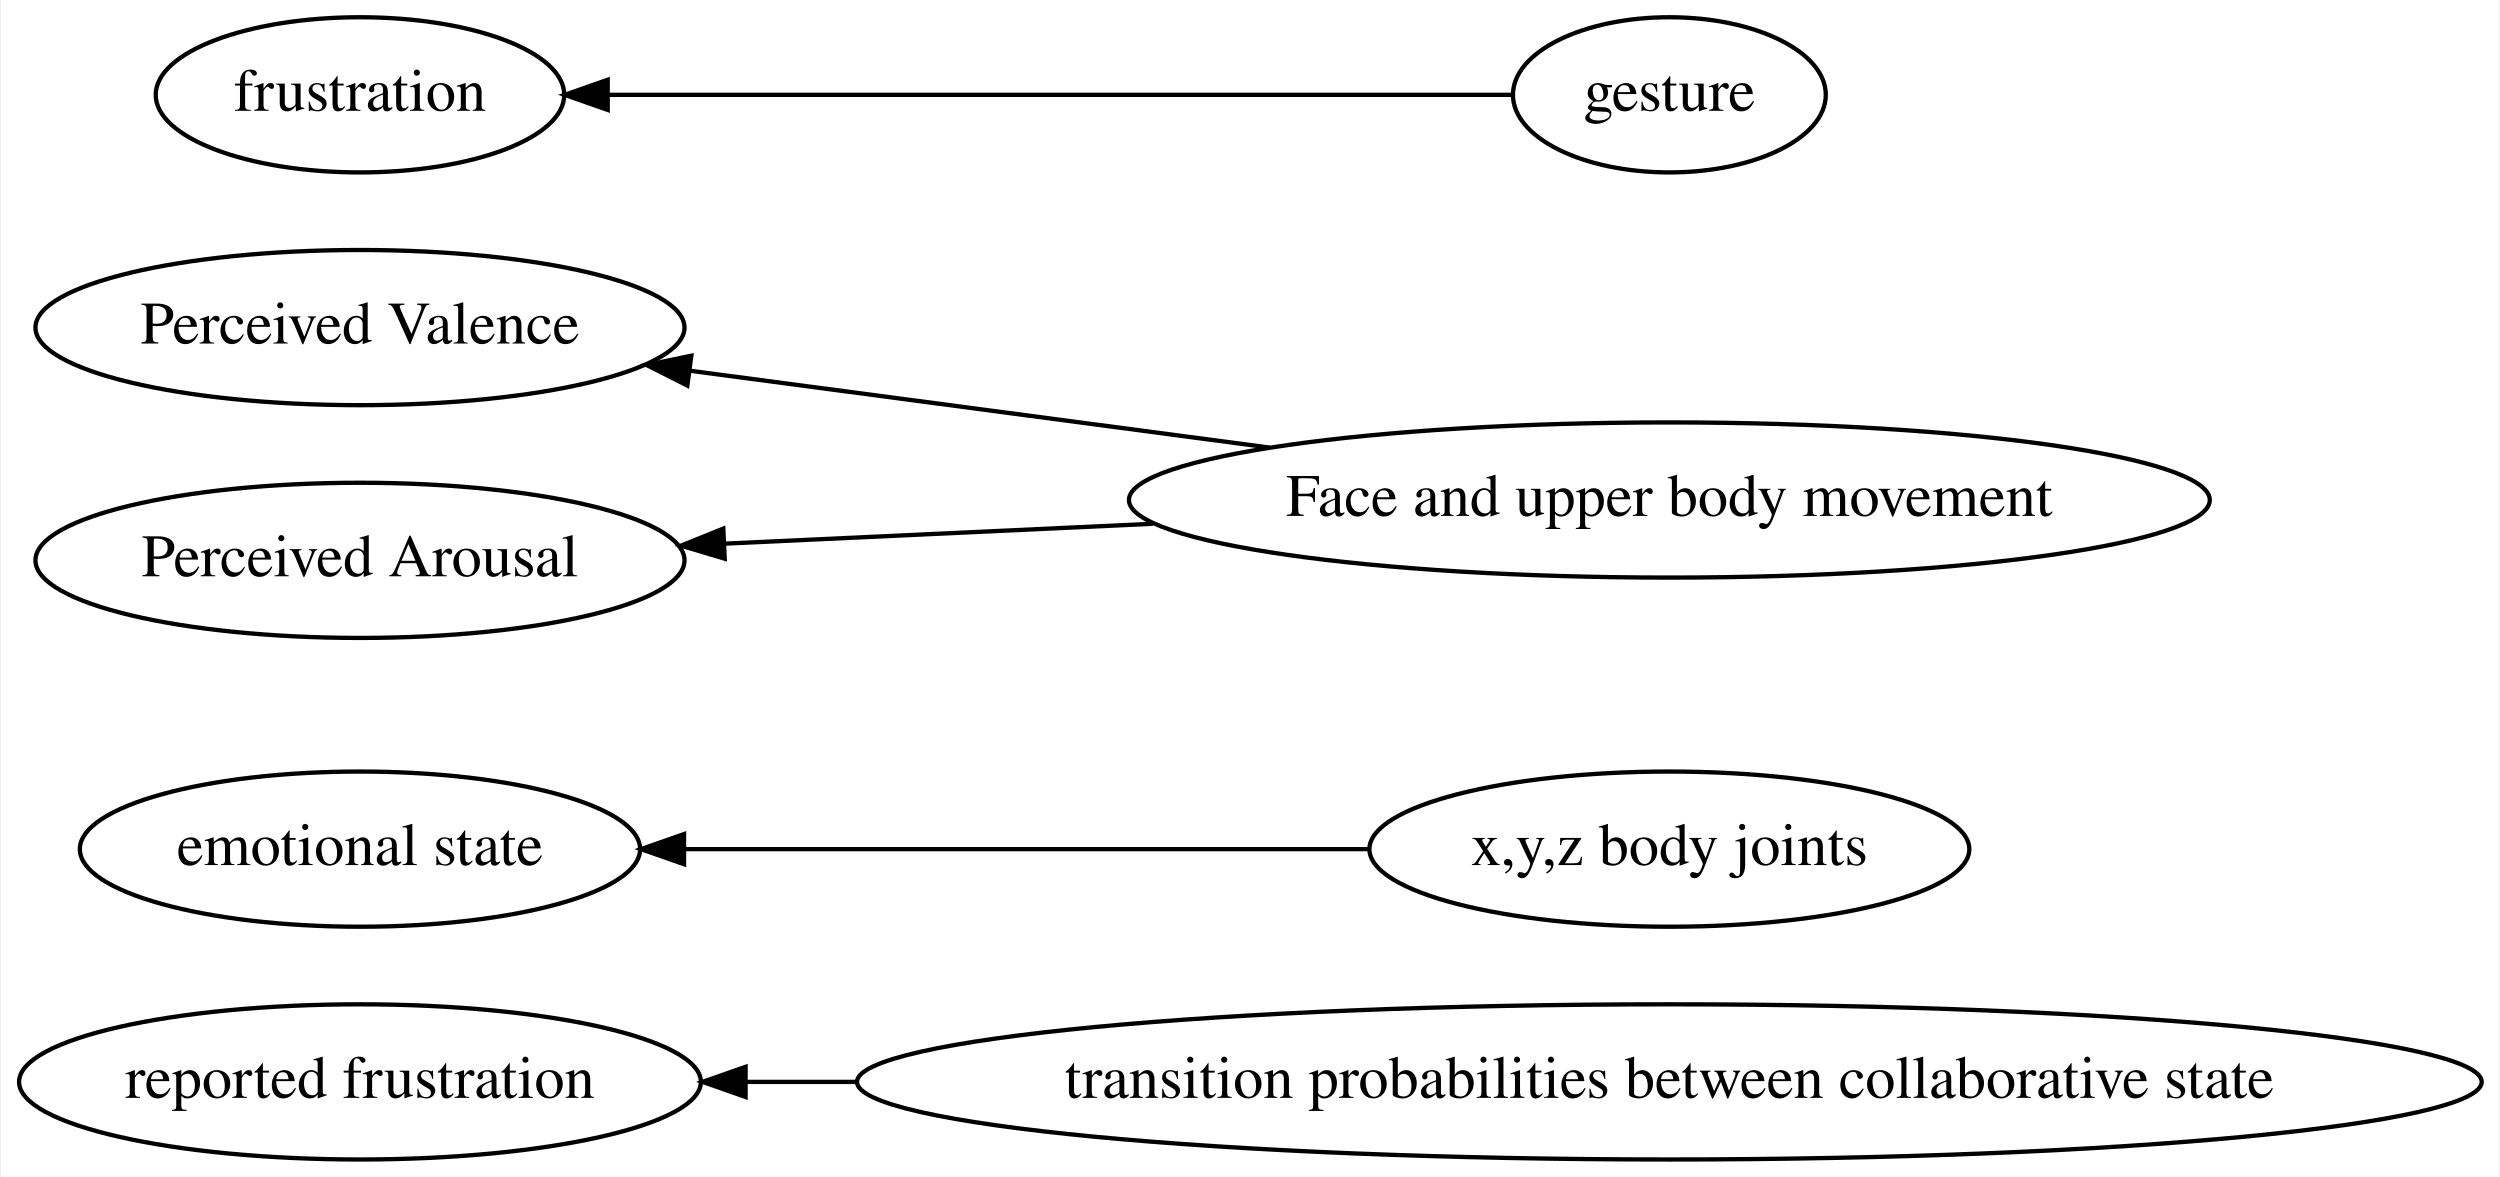
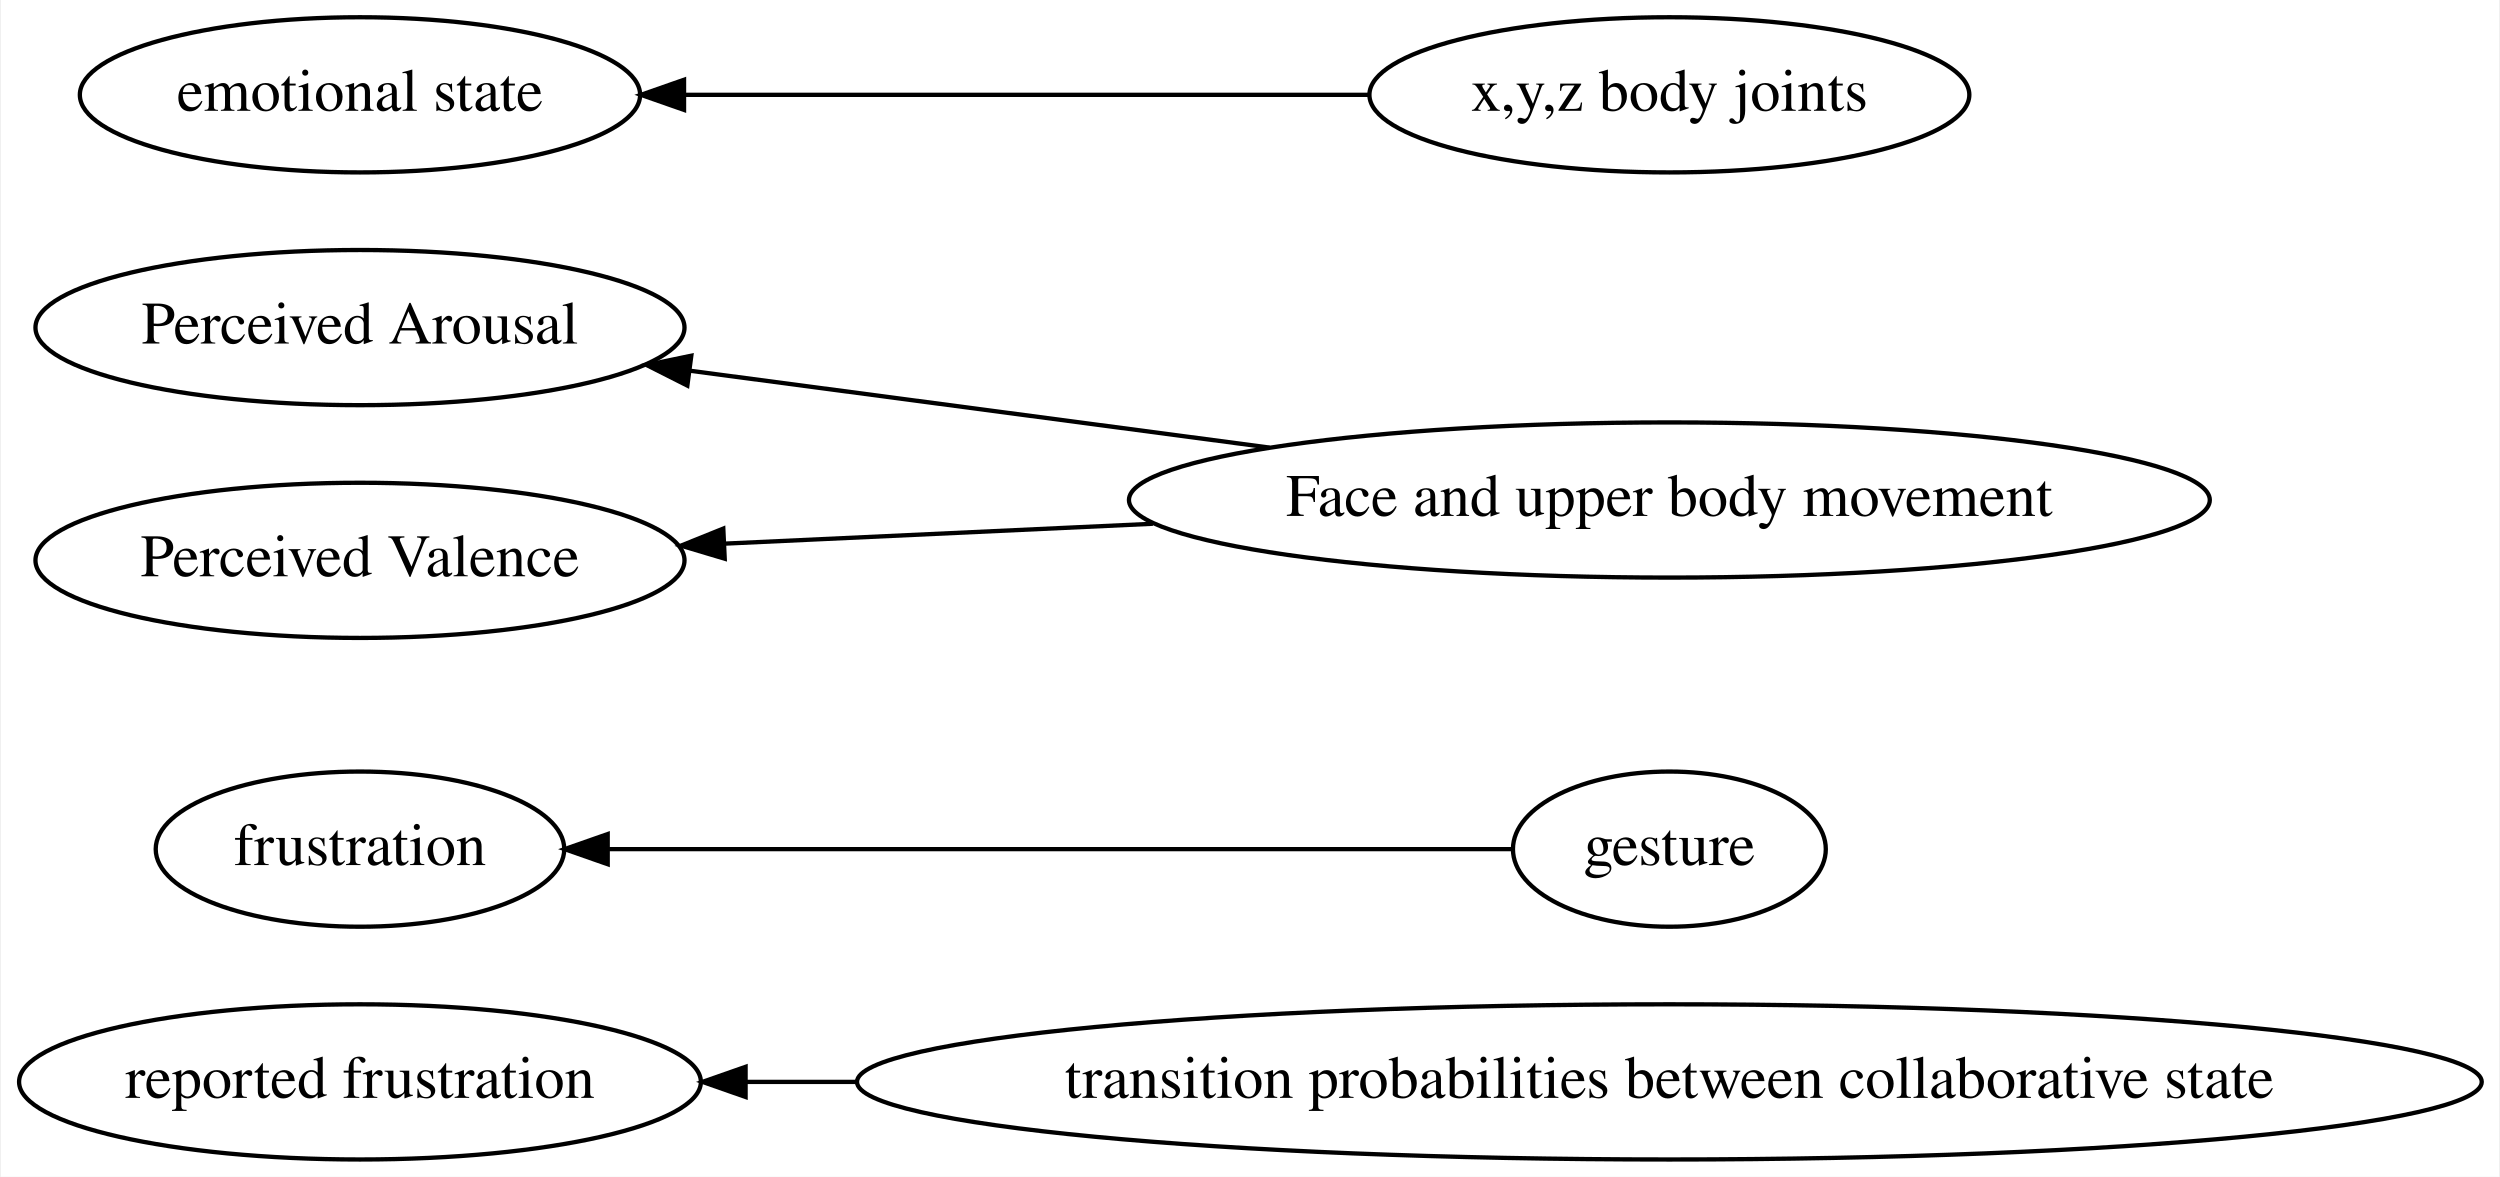
<svg xmlns="http://www.w3.org/2000/svg" xmlns:xlink="http://www.w3.org/1999/xlink" width="580pt" height="273pt" viewBox="0.00 0.00 579.55 273.00">
  <g id="graph0" class="graph" transform="scale(1 1) rotate(0) translate(4 269)">
    <polygon fill="white" stroke="transparent" points="-4,4 -4,-269 575.55,-269 575.55,4 -4,4" />
    <g id="node1" class="node">
      <g id="a_node1">
-         <a xlink:href="https://scholar.google.com/scholar?hl=en&amp;q=Using%20Motion%20Sensors%20to%20Understand%20Collaborative%20Interactions%20in%20Digital%20Fabrication%20Labs" xlink:title="transition probabilities between collaborative state">
+         <a xlink:href="https://scholar.google.com/scholar?hl=en&amp;q=Using%20Motion%20Sensors%20to%20Understand%20Collaborative%20Interactions%20in%20Digital%20Fabrication%20Labs" xlink:title="transition probabilities between collaborative state" target="_blank">
          <ellipse fill="none" stroke="black" cx="383.07" cy="-18" rx="188.47" ry="18" />
          <text text-anchor="middle" x="383.07" y="-14.3" font-family="Times,serif" font-size="14.00">transition probabilities between collaborative state</text>
        </a>
      </g>
    </g>
-     <g id="node9" class="node">
+     <g id="node5" class="node">
      <ellipse fill="none" stroke="black" cx="79.29" cy="-18" rx="79.09" ry="18" />
      <text text-anchor="middle" x="79.29" y="-14.3" font-family="Times,serif" font-size="14.00">reported frustration</text>
    </g>
    <g id="edge4" class="edge">
      <path fill="none" stroke="black" d="M194.38,-18C185.7,-18 177.19,-18 168.98,-18" />
      <polygon fill="black" stroke="black" points="168.75,-14.5 158.75,-18 168.75,-21.5 168.75,-14.5" />
    </g>
    <g id="node2" class="node">
      <g id="a_node2">
-         <a xlink:href="https://scholar.google.com/scholar?hl=en&amp;q=Machine%20learning%20classification%20of%20design%20team%20members’%20body%20language%20patterns%20for%20real%20time%20emotional%20state%20detection" xlink:title="x,y,z body joints">
-           <ellipse fill="none" stroke="black" cx="383.07" cy="-72" rx="69.59" ry="18" />
-           <text text-anchor="middle" x="383.07" y="-68.3" font-family="Times,serif" font-size="14.00">x,y,z body joints</text>
+         <a xlink:href="https://scholar.google.com/scholar?hl=en&amp;q=The%20Additive%20Value%20of%20Multimodal%20Features%20for%20Predicting%20Engagement,%20Frustration,%20and%20Learning%20during%20Tutoring" xlink:title="gesture" target="_blank">
+           <ellipse fill="none" stroke="black" cx="383.07" cy="-72" rx="36.29" ry="18" />
+           <text text-anchor="middle" x="383.07" y="-68.3" font-family="Times,serif" font-size="14.00">gesture</text>
        </a>
      </g>
    </g>
-     <g id="node8" class="node">
-       <ellipse fill="none" stroke="black" cx="79.29" cy="-72" rx="64.99" ry="18" />
-       <text text-anchor="middle" x="79.29" y="-68.3" font-family="Times,serif" font-size="14.00">emotional state</text>
+     <g id="node9" class="node">
+       <ellipse fill="none" stroke="black" cx="79.29" cy="-72" rx="47.39" ry="18" />
+       <text text-anchor="middle" x="79.29" y="-68.3" font-family="Times,serif" font-size="14.00">frustration</text>
    </g>
-     <g id="edge5" class="edge">
-       <path fill="none" stroke="black" d="M313.21,-72C265.87,-72 203.05,-72 154.58,-72" />
-       <polygon fill="black" stroke="black" points="154.47,-68.5 144.47,-72 154.47,-75.5 154.47,-68.5" />
+     <g id="edge1" class="edge">
+       <path fill="none" stroke="black" d="M346.56,-72C294.94,-72 198.62,-72 137.08,-72" />
+       <polygon fill="black" stroke="black" points="136.76,-68.5 126.76,-72 136.76,-75.5 136.76,-68.5" />
    </g>
    <g id="node3" class="node">
      <g id="a_node3">
-         <a xlink:href="https://scholar.google.com/scholar?hl=en&amp;q=Modeling%20Team-level%20Multimodal%20Dynamics%20during%20Multiparty%20Collaboration" xlink:title="Face and upper body movement">
+         <a xlink:href="https://scholar.google.com/scholar?hl=en&amp;q=Modeling%20Team-level%20Multimodal%20Dynamics%20during%20Multiparty%20Collaboration" xlink:title="Face and upper body movement" target="_blank">
          <ellipse fill="none" stroke="black" cx="383.07" cy="-153" rx="125.38" ry="18" />
          <text text-anchor="middle" x="383.07" y="-149.3" font-family="Times,serif" font-size="14.00">Face and upper body movement</text>
        </a>
      </g>
    </g>
-     <g id="node6" class="node">
+     <g id="node7" class="node">
      <ellipse fill="none" stroke="black" cx="79.29" cy="-193" rx="75.29" ry="18" />
-       <text text-anchor="middle" x="79.29" y="-189.3" font-family="Times,serif" font-size="14.00">Perceived Valence</text>
+       <text text-anchor="middle" x="79.29" y="-189.3" font-family="Times,serif" font-size="14.00">Perceived Arousal</text>
    </g>
-     <g id="edge2" class="edge">
+     <g id="edge3" class="edge">
      <path fill="none" stroke="black" d="M290.3,-165.16C247.3,-170.86 196.68,-177.57 155.92,-182.98" />
      <polygon fill="black" stroke="black" points="155.24,-179.54 145.78,-184.32 156.16,-186.48 155.24,-179.54" />
    </g>
-     <g id="node7" class="node">
+     <g id="node8" class="node">
      <ellipse fill="none" stroke="black" cx="79.29" cy="-139" rx="75.29" ry="18" />
-       <text text-anchor="middle" x="79.29" y="-135.3" font-family="Times,serif" font-size="14.00">Perceived Arousal</text>
+       <text text-anchor="middle" x="79.29" y="-135.3" font-family="Times,serif" font-size="14.00">Perceived Valence</text>
    </g>
-     <g id="edge3" class="edge">
+     <g id="edge2" class="edge">
      <path fill="none" stroke="black" d="M263.23,-147.49C230.04,-145.95 194.68,-144.31 163.98,-142.88" />
      <polygon fill="black" stroke="black" points="163.91,-139.38 153.75,-142.41 163.58,-146.37 163.91,-139.38" />
    </g>
    <g id="node4" class="node">
      <g id="a_node4">
-         <a xlink:href="https://scholar.google.com/scholar?hl=en&amp;q=The%20Additive%20Value%20of%20Multimodal%20Features%20for%20Predicting%20Engagement,%20Frustration,%20and%20Learning%20during%20Tutoring" xlink:title="gesture">
-           <ellipse fill="none" stroke="black" cx="383.07" cy="-247" rx="36.29" ry="18" />
-           <text text-anchor="middle" x="383.07" y="-243.3" font-family="Times,serif" font-size="14.00">gesture</text>
+         <a xlink:href="https://scholar.google.com/scholar?hl=en&amp;q=Machine%20learning%20classification%20of%20design%20team%20members’%20body%20language%20patterns%20for%20real%20time%20emotional%20state%20detection" xlink:title="x,y,z body joints" target="_blank">
+           <ellipse fill="none" stroke="black" cx="383.07" cy="-247" rx="69.59" ry="18" />
+           <text text-anchor="middle" x="383.07" y="-243.3" font-family="Times,serif" font-size="14.00">x,y,z body joints</text>
        </a>
      </g>
    </g>
-     <g id="node5" class="node">
-       <ellipse fill="none" stroke="black" cx="79.29" cy="-247" rx="47.39" ry="18" />
-       <text text-anchor="middle" x="79.29" y="-243.3" font-family="Times,serif" font-size="14.00">frustration</text>
+     <g id="node6" class="node">
+       <ellipse fill="none" stroke="black" cx="79.29" cy="-247" rx="64.99" ry="18" />
+       <text text-anchor="middle" x="79.29" y="-243.3" font-family="Times,serif" font-size="14.00">emotional state</text>
    </g>
-     <g id="edge1" class="edge">
-       <path fill="none" stroke="black" d="M346.56,-247C294.94,-247 198.62,-247 137.08,-247" />
-       <polygon fill="black" stroke="black" points="136.76,-243.5 126.76,-247 136.76,-250.5 136.76,-243.5" />
+     <g id="edge5" class="edge">
+       <path fill="none" stroke="black" d="M313.21,-247C265.87,-247 203.05,-247 154.58,-247" />
+       <polygon fill="black" stroke="black" points="154.47,-243.5 144.47,-247 154.47,-250.5 154.47,-243.5" />
    </g>
  </g>
</svg>
